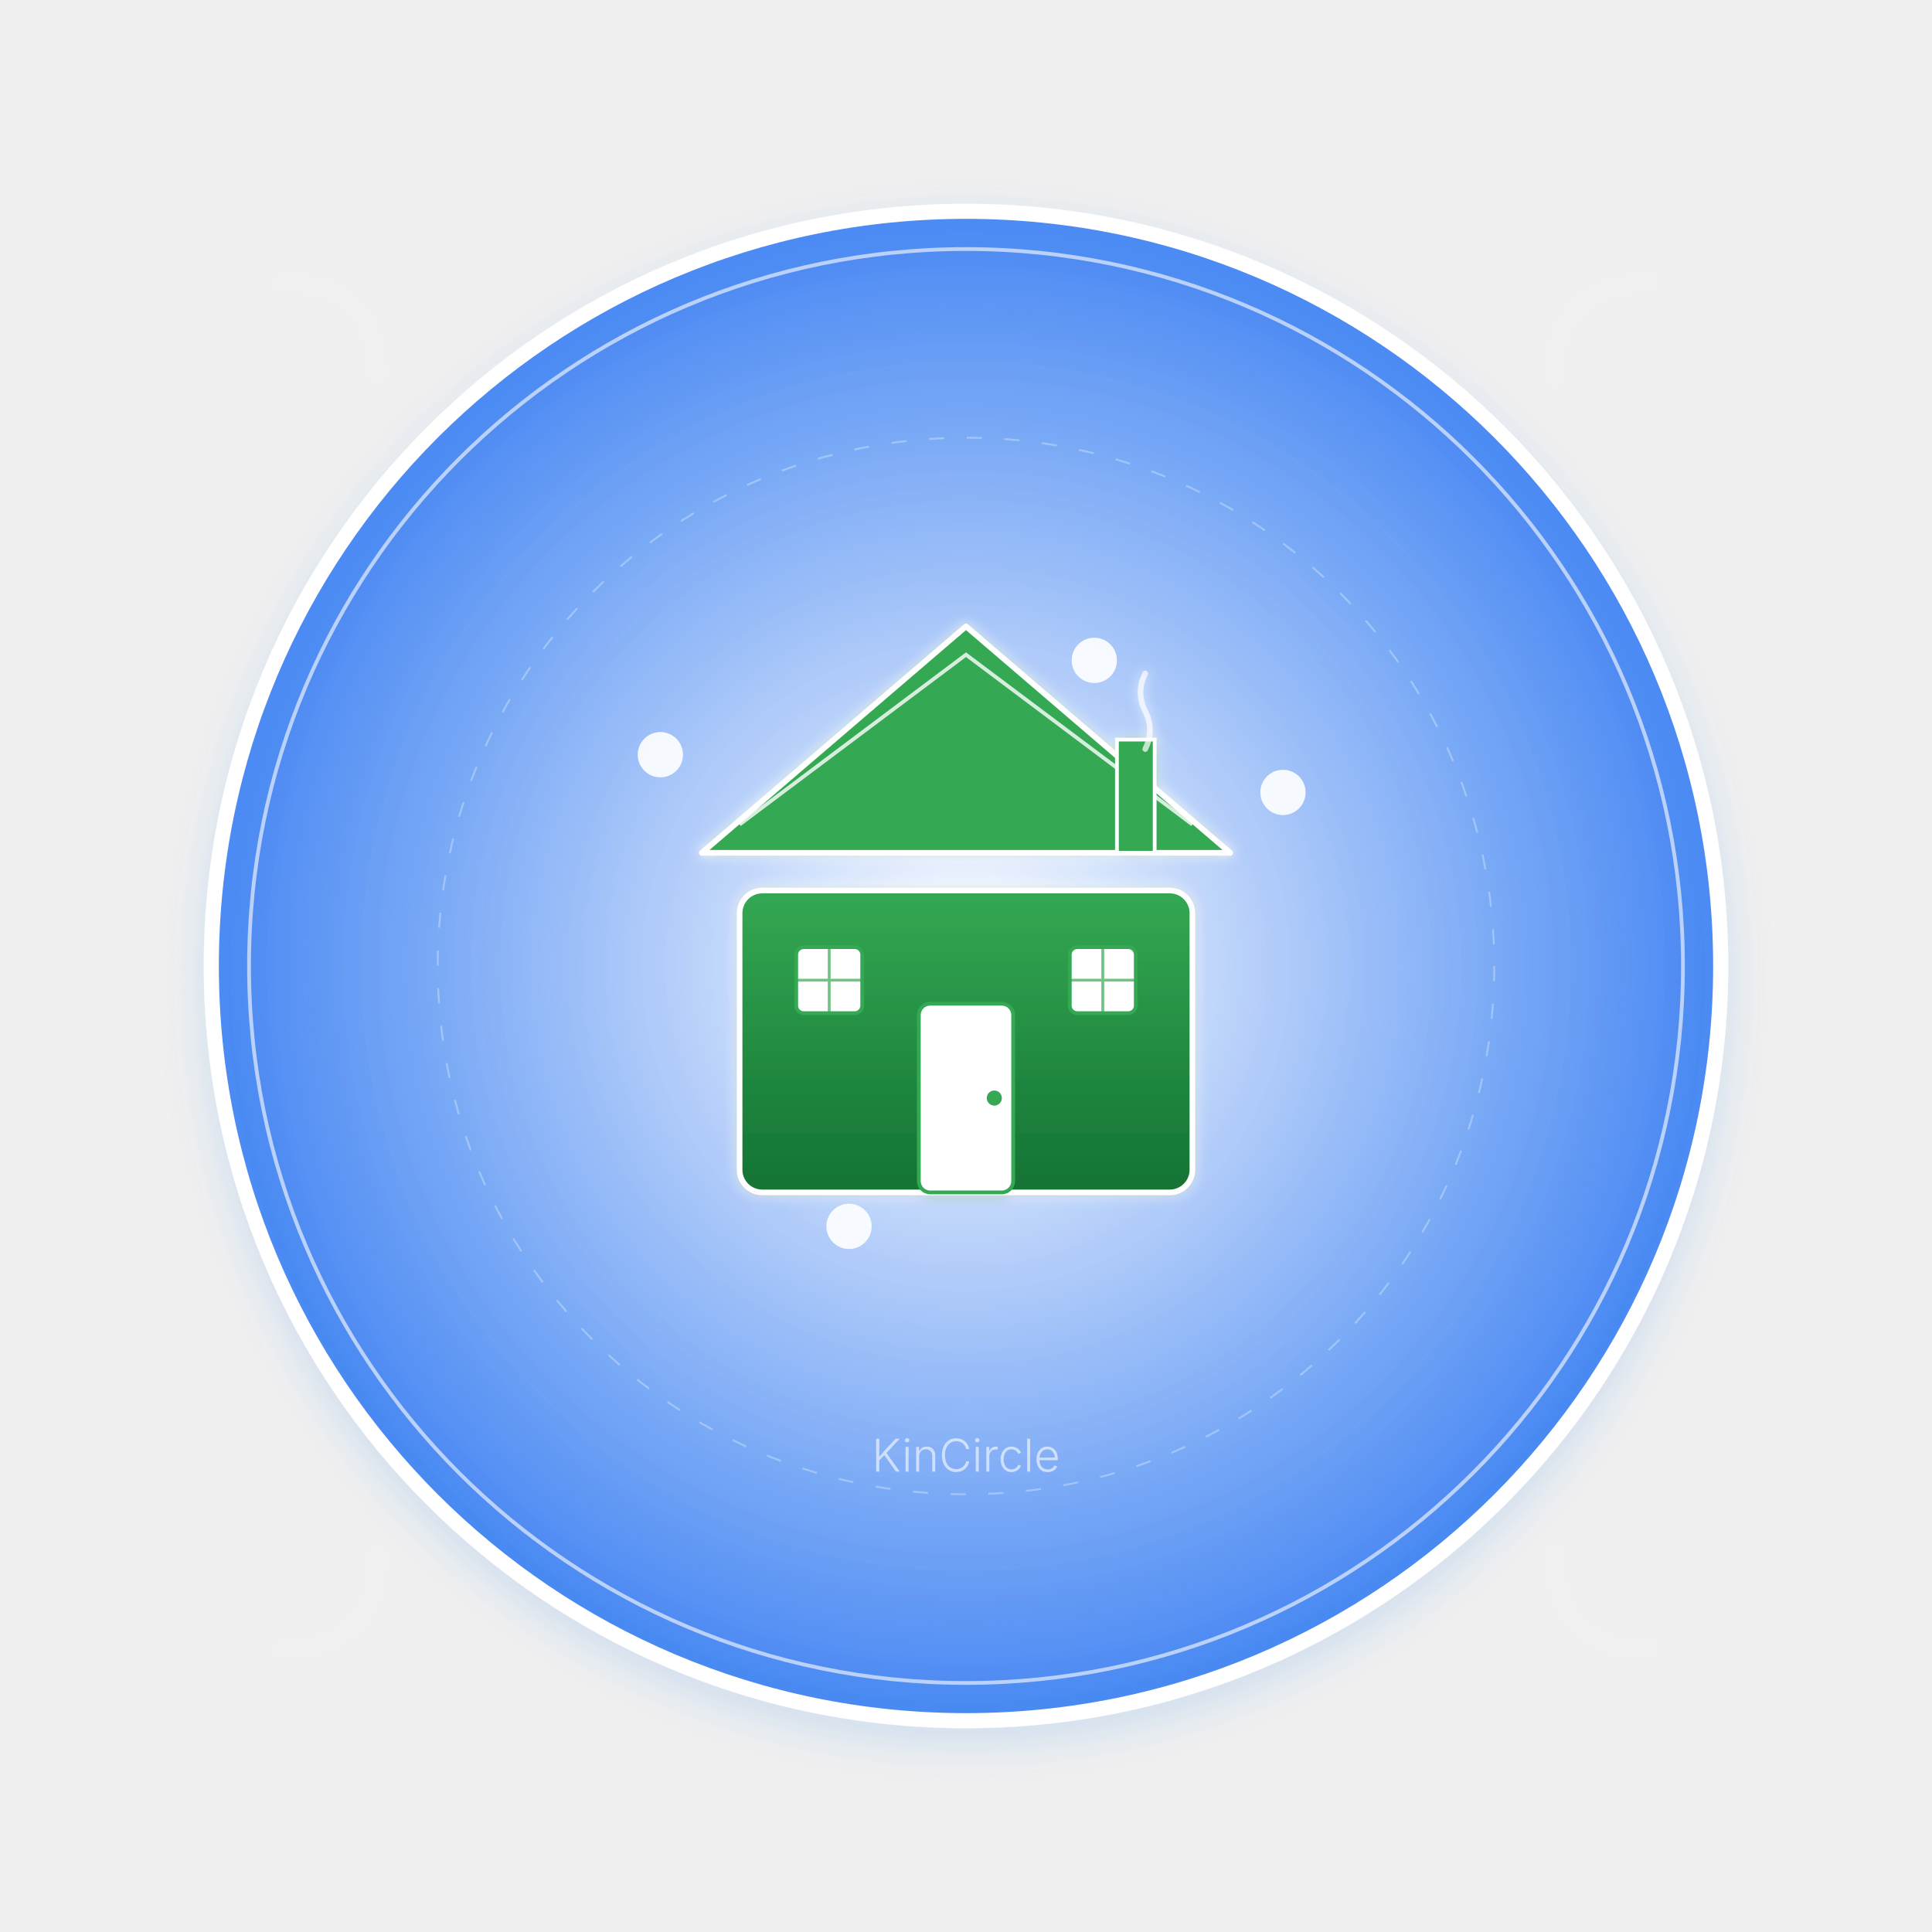
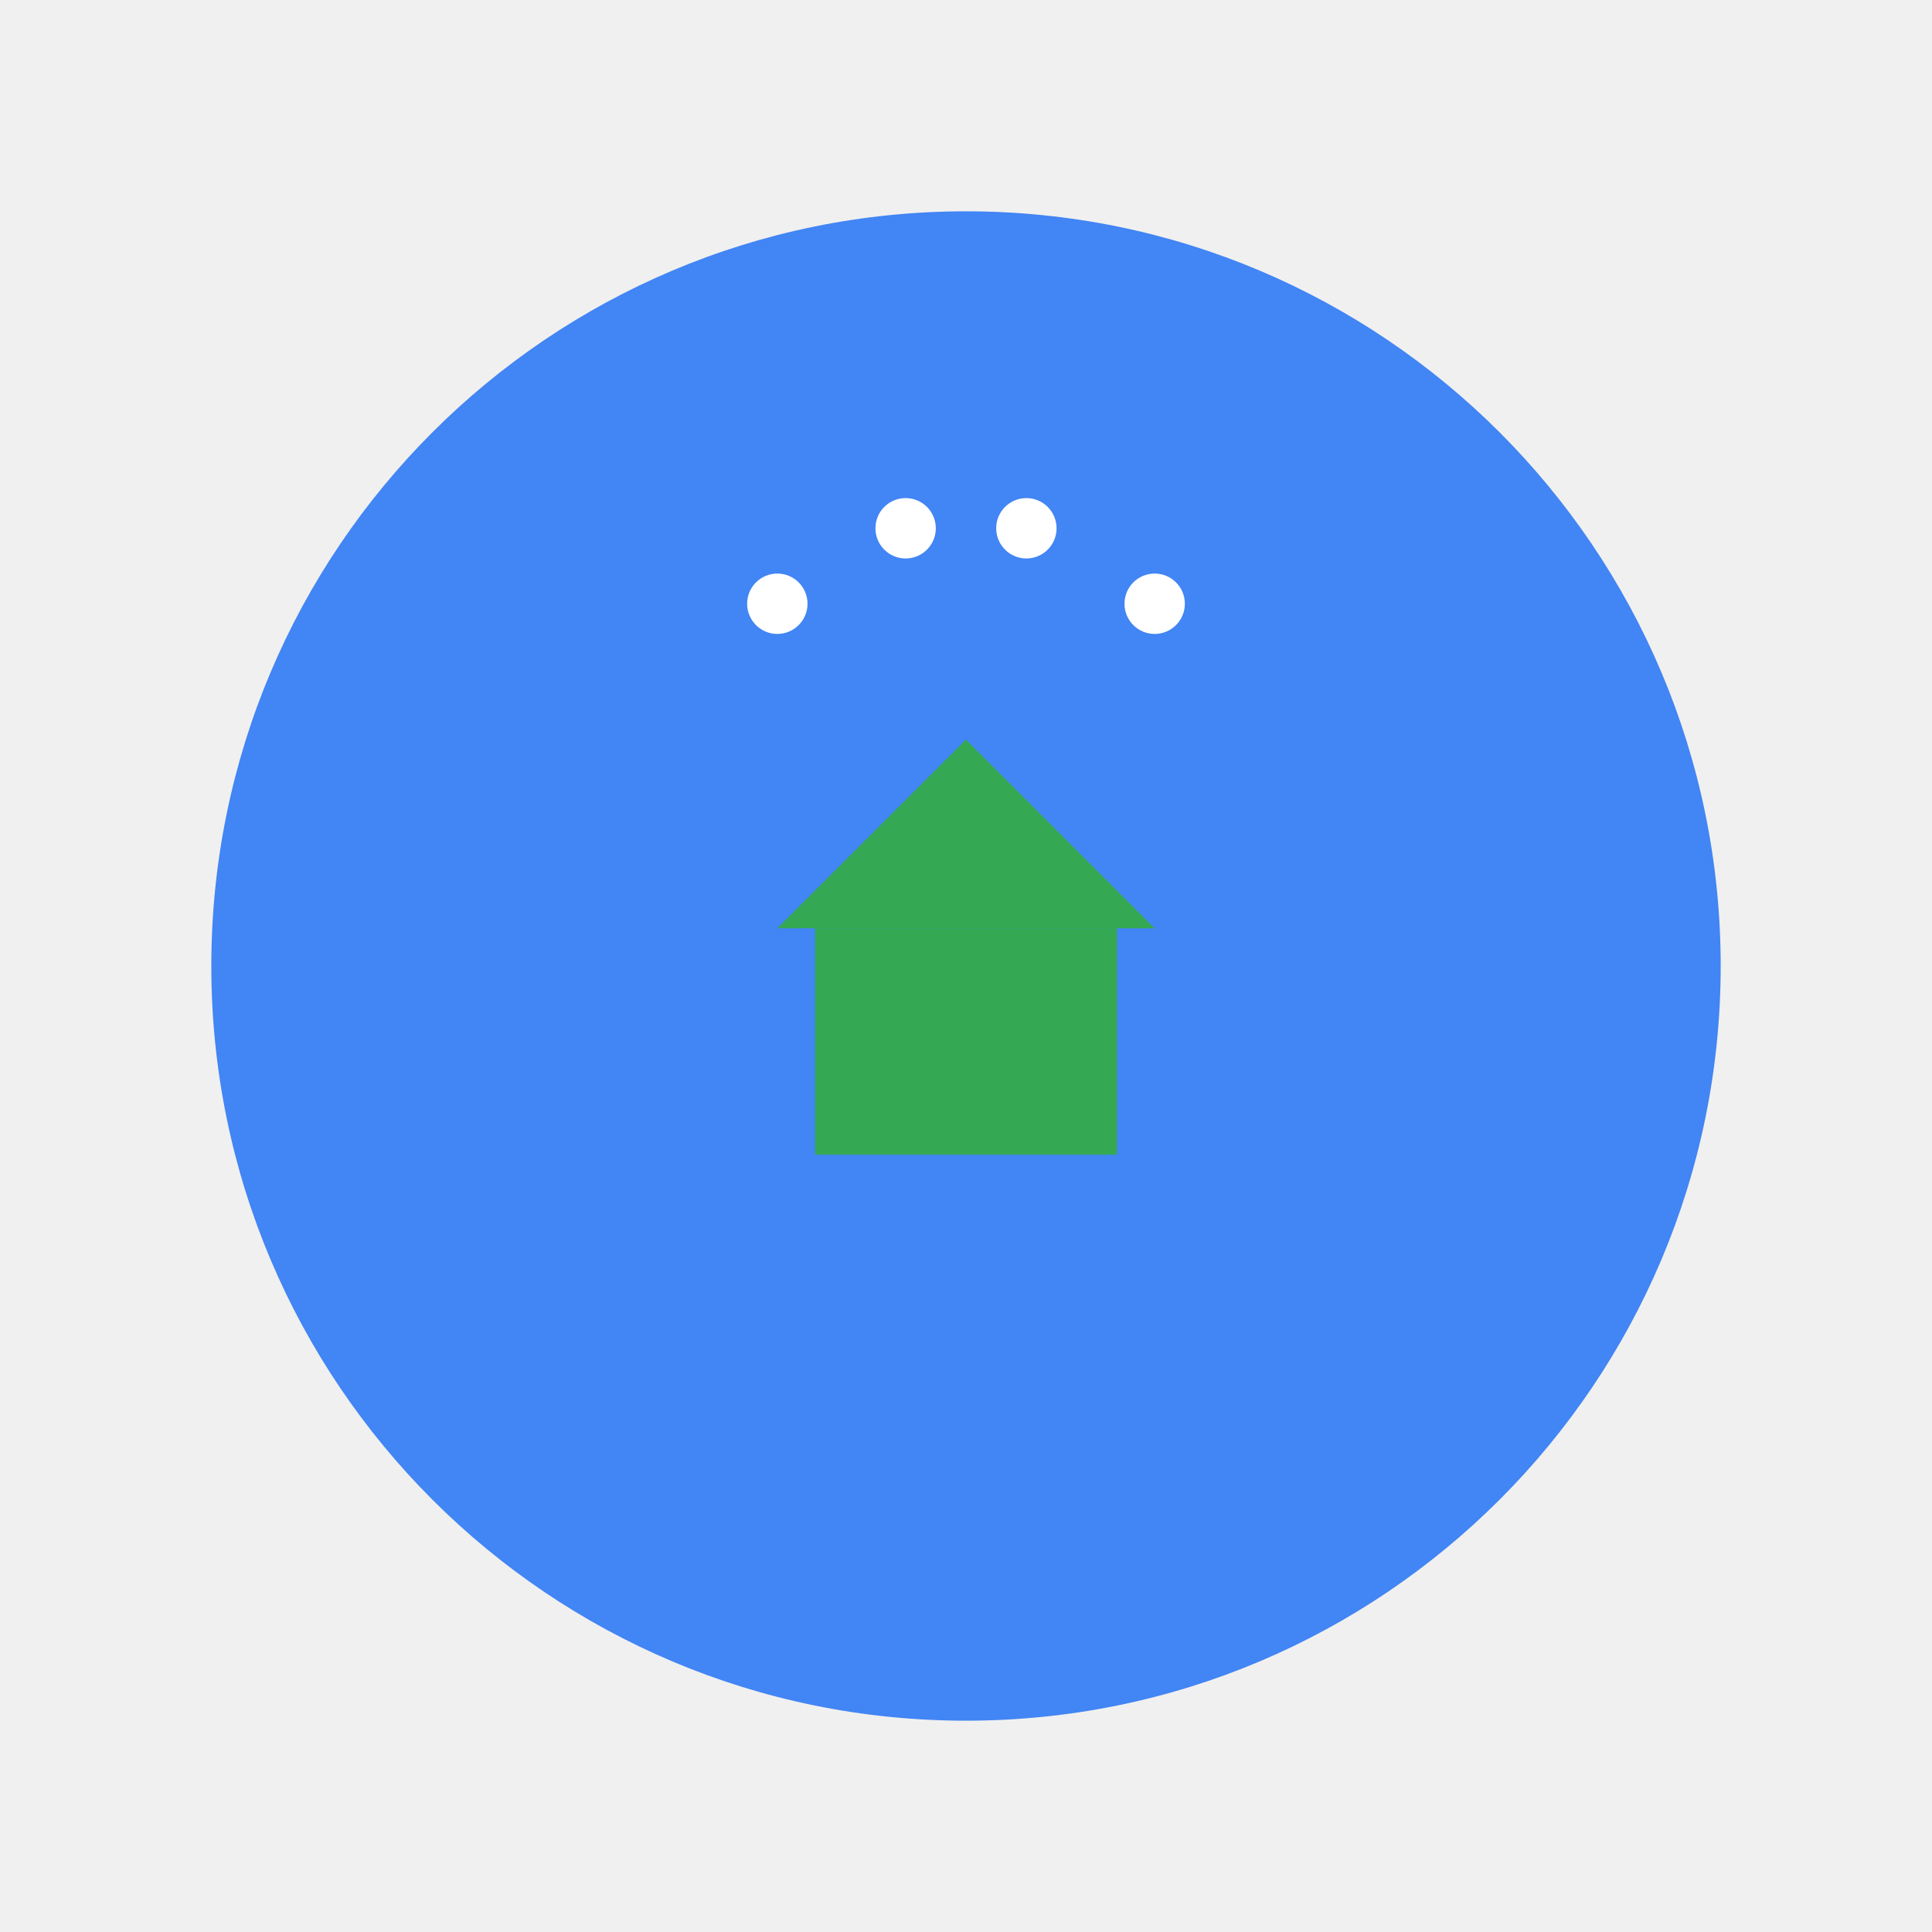
<svg xmlns="http://www.w3.org/2000/svg" viewBox="0 0 1024 1024" width="1024" height="1024">
-   <defs>
-     <radialGradient id="protectiveCircle" cx="50%" cy="50%" r="70%">
-       <stop offset="0%" style="stop-color:#ffffff;stop-opacity:1" />
-       <stop offset="70%" style="stop-color:#4285F4;stop-opacity:0.95" />
-       <stop offset="100%" style="stop-color:#1a73e8;stop-opacity:1" />
-     </radialGradient>
-     <linearGradient id="homeGradient" x1="0%" y1="0%" x2="0%" y2="100%">
-       <stop offset="0%" style="stop-color:#34A853" />
-       <stop offset="100%" style="stop-color:#137333" />
-     </linearGradient>
-     <filter id="softShadow">
-       <feDropShadow dx="0" dy="8" stdDeviation="12" flood-color="#1a73e8" flood-opacity="0.15" />
-     </filter>
-     <filter id="innerGlow">
-       <feGaussianBlur stdDeviation="3" result="coloredBlur" />
-       <feMerge>
-         <feMergeNode in="coloredBlur" />
-         <feMergeNode in="SourceGraphic" />
-       </feMerge>
-     </filter>
-   </defs>
-   <circle cx="512" cy="512" r="400" fill="url(#protectiveCircle)" filter="url(#softShadow)" stroke="#ffffff" stroke-width="8" opacity="0.98" />
-   <circle cx="512" cy="512" r="380" fill="none" stroke="#ffffff" stroke-width="2" opacity="0.6" />
-   <g transform="translate(512,512)" filter="url(#innerGlow)">
-     <rect x="-120" y="-40" width="240" height="160" fill="url(#homeGradient)" rx="12" ry="12" stroke="#ffffff" stroke-width="3" />
-     <path d="M-140,-60 L0,-180 L140,-60 Z" fill="#34A853" stroke="#ffffff" stroke-width="3" stroke-linejoin="round" />
-     <path d="M-120,-75 L0,-165 L120,-75" fill="none" stroke="#ffffff" stroke-width="2" opacity="0.8" />
-     <rect x="-25" y="20" width="50" height="100" fill="#ffffff" rx="6" ry="6" stroke="#34A853" stroke-width="2" />
-     <circle cx="15" cy="70" r="4" fill="#34A853" />
-     <rect x="-90" y="-10" width="35" height="35" fill="#ffffff" rx="4" ry="4" stroke="#34A853" stroke-width="2" />
-     <rect x="55" y="-10" width="35" height="35" fill="#ffffff" rx="4" ry="4" stroke="#34A853" stroke-width="2" />
-     <path d="M-72.5,-10 L-72.5,25 M-90,7.5 L-55,7.5" stroke="#34A853" stroke-width="1.5" opacity="0.7" />
-     <path d="M72.5,-10 L72.5,25 M55,7.5 L90,7.5" stroke="#34A853" stroke-width="1.5" opacity="0.7" />
-     <rect x="80" y="-120" width="20" height="60" fill="#34A853" stroke="#ffffff" stroke-width="2" />
-     <path d="M95,-115 Q100,-125 95,-135 Q90,-145 95,-155" fill="none" stroke="#ffffff" stroke-width="3" opacity="0.7" stroke-linecap="round" />
+   <circle cx="512" cy="512" r="400" fill="#4285F4" stroke="none" />
+   <g transform="translate(512,512)">
+     <rect x="-80" y="-20" width="160" height="120" fill="#34A853" />
+     <path d="M-100,-20 L0,-120 L100,-20 Z" fill="#34A853" />
  </g>
-   <circle cx="350" cy="400" r="12" fill="#ffffff" opacity="0.9" />
-   <circle cx="680" cy="420" r="12" fill="#ffffff" opacity="0.9" />
-   <circle cx="450" cy="650" r="12" fill="#ffffff" opacity="0.9" />
-   <circle cx="580" cy="350" r="12" fill="#ffffff" opacity="0.9" />
-   <circle cx="512" cy="512" r="280" fill="none" stroke="#ffffff" stroke-width="1" stroke-dasharray="8,12" opacity="0.3" />
-   <g opacity="0.1">
-     <path d="M150,150 Q200,150 200,200" fill="none" stroke="#ffffff" stroke-width="8" stroke-linecap="round" />
-     <path d="M874,150 Q824,150 824,200" fill="none" stroke="#ffffff" stroke-width="8" stroke-linecap="round" />
-     <path d="M150,874 Q200,874 200,824" fill="none" stroke="#ffffff" stroke-width="8" stroke-linecap="round" />
-     <path d="M874,874 Q824,874 824,824" fill="none" stroke="#ffffff" stroke-width="8" stroke-linecap="round" />
-   </g>
-   <text x="512" y="780" text-anchor="middle" font-family="system-ui, -apple-system, sans-serif" font-size="24" font-weight="300" fill="#ffffff" opacity="0.6">KinCircle</text>
+   <circle cx="412" cy="320" r="16" fill="#ffffff" />
+   <circle cx="480" cy="280" r="16" fill="#ffffff" />
+   <circle cx="544" cy="280" r="16" fill="#ffffff" />
+   <circle cx="612" cy="320" r="16" fill="#ffffff" />
</svg>
